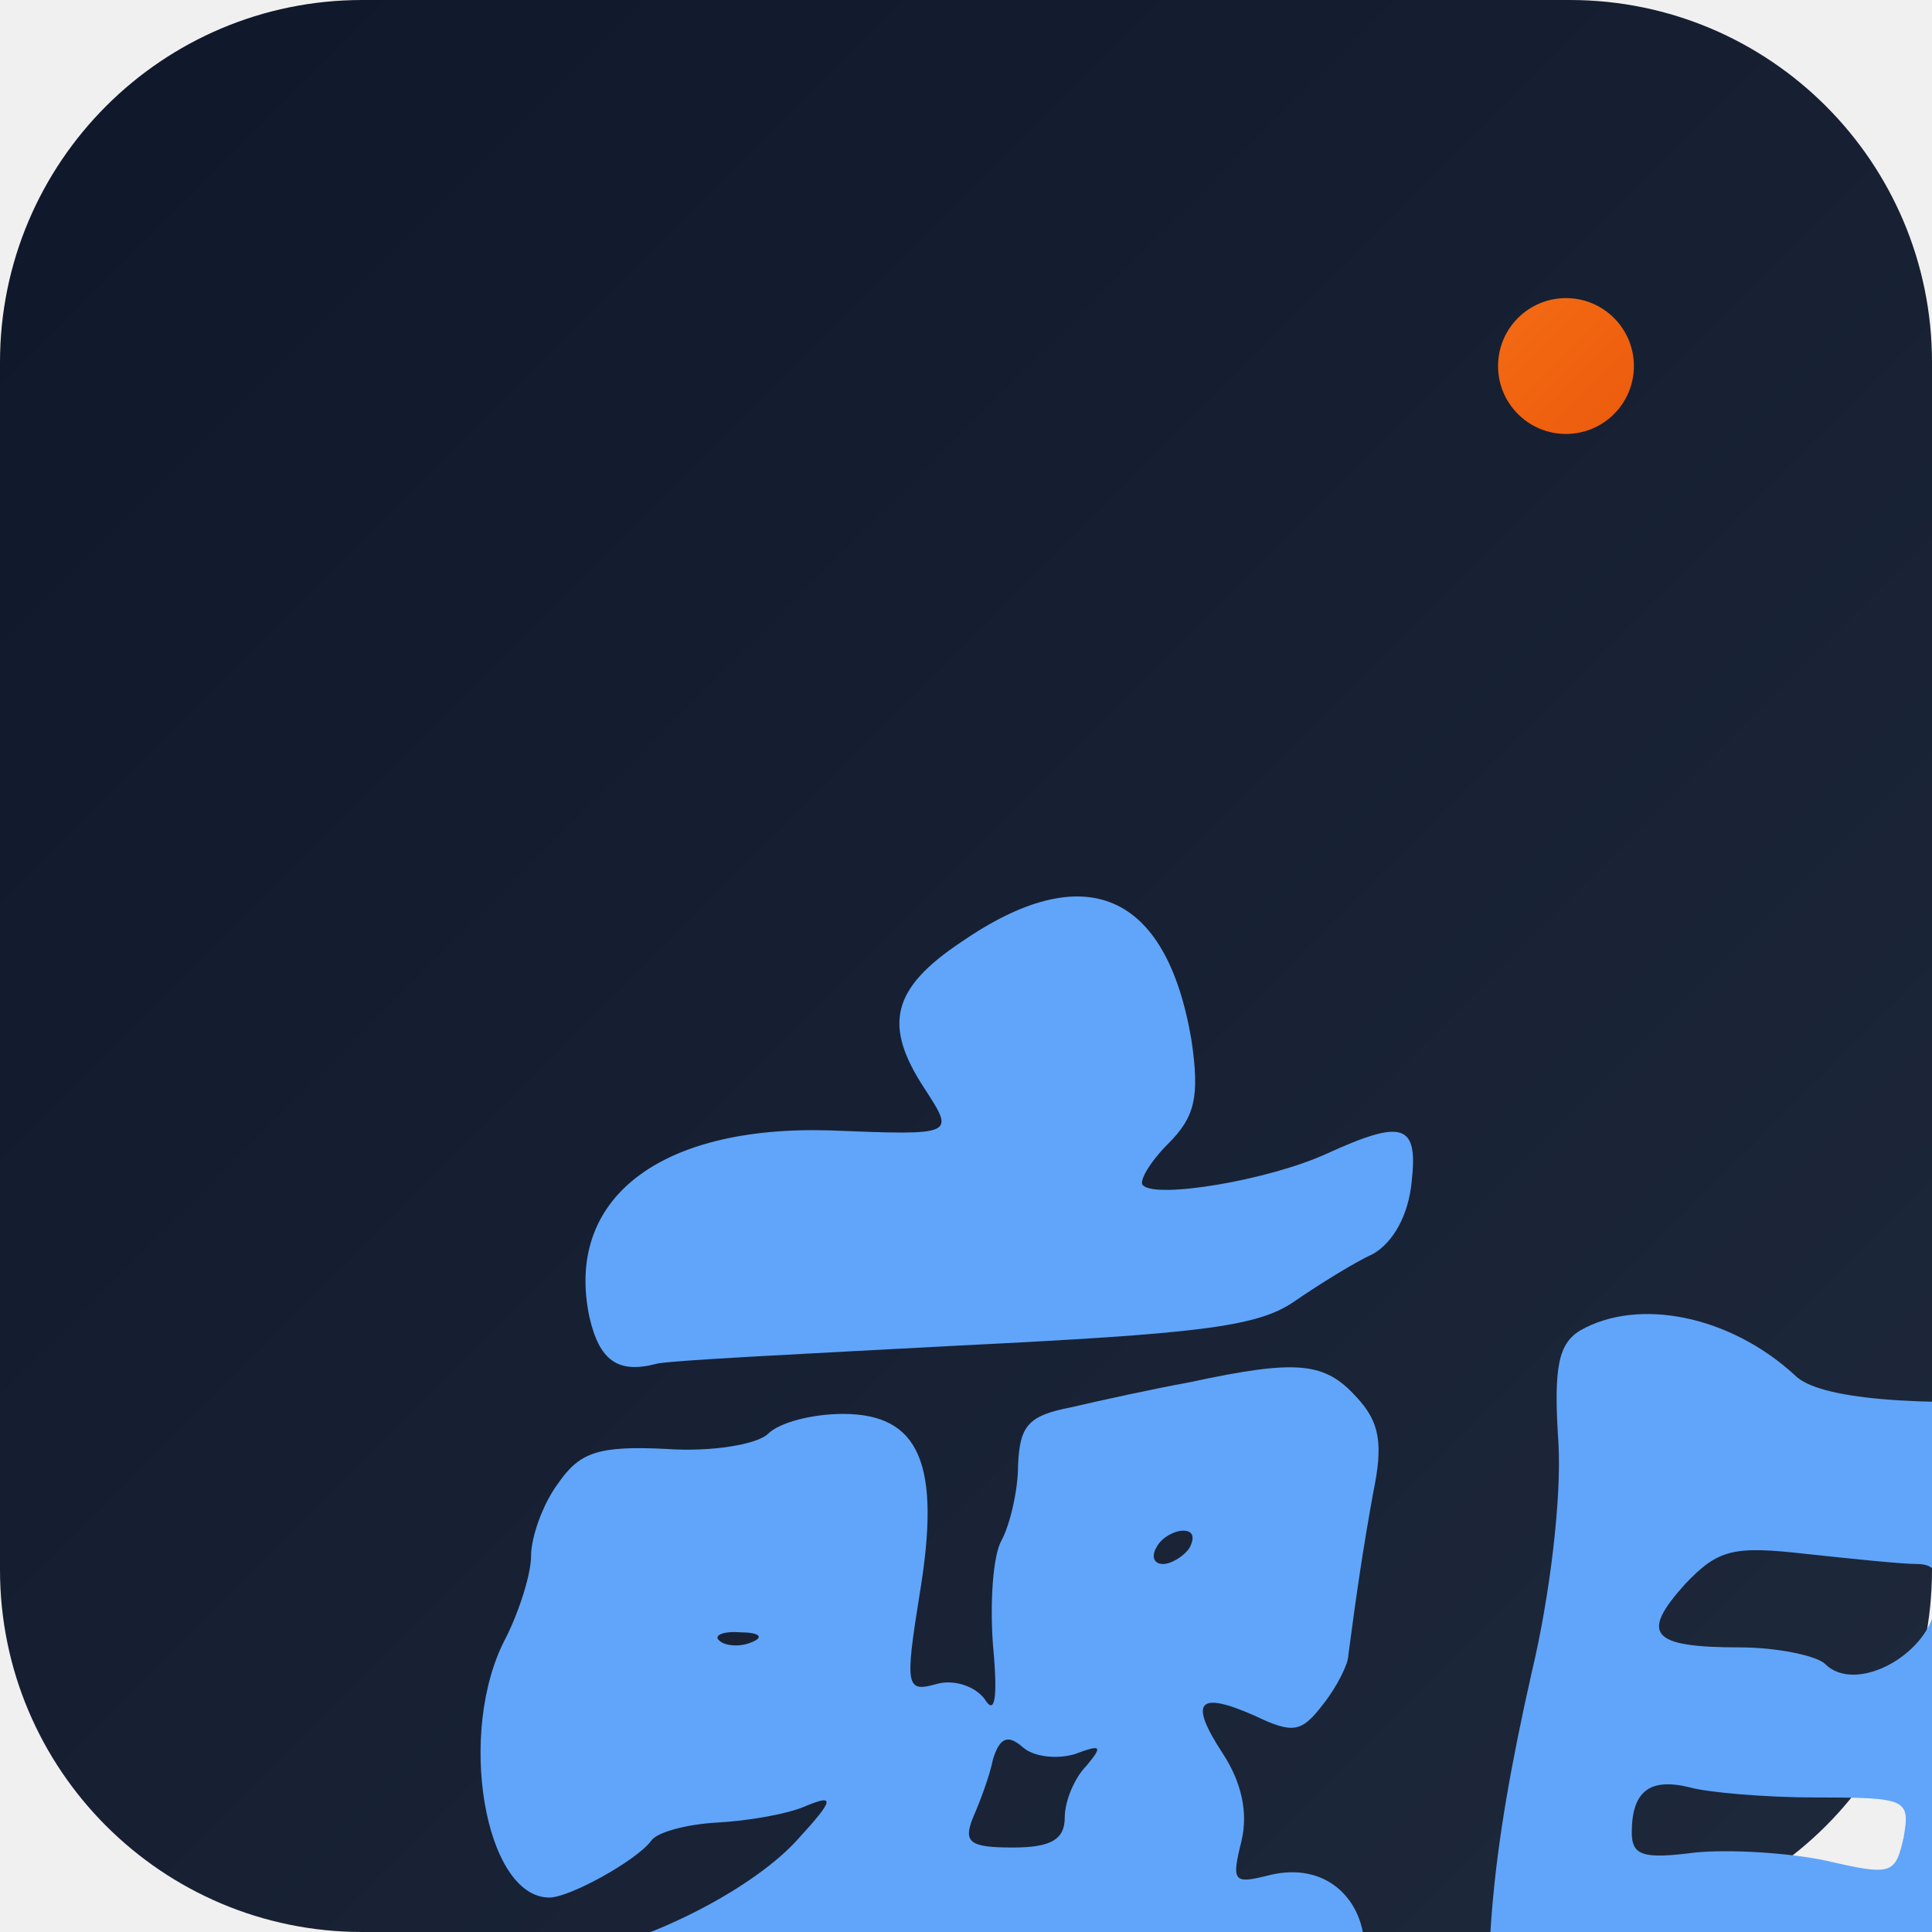
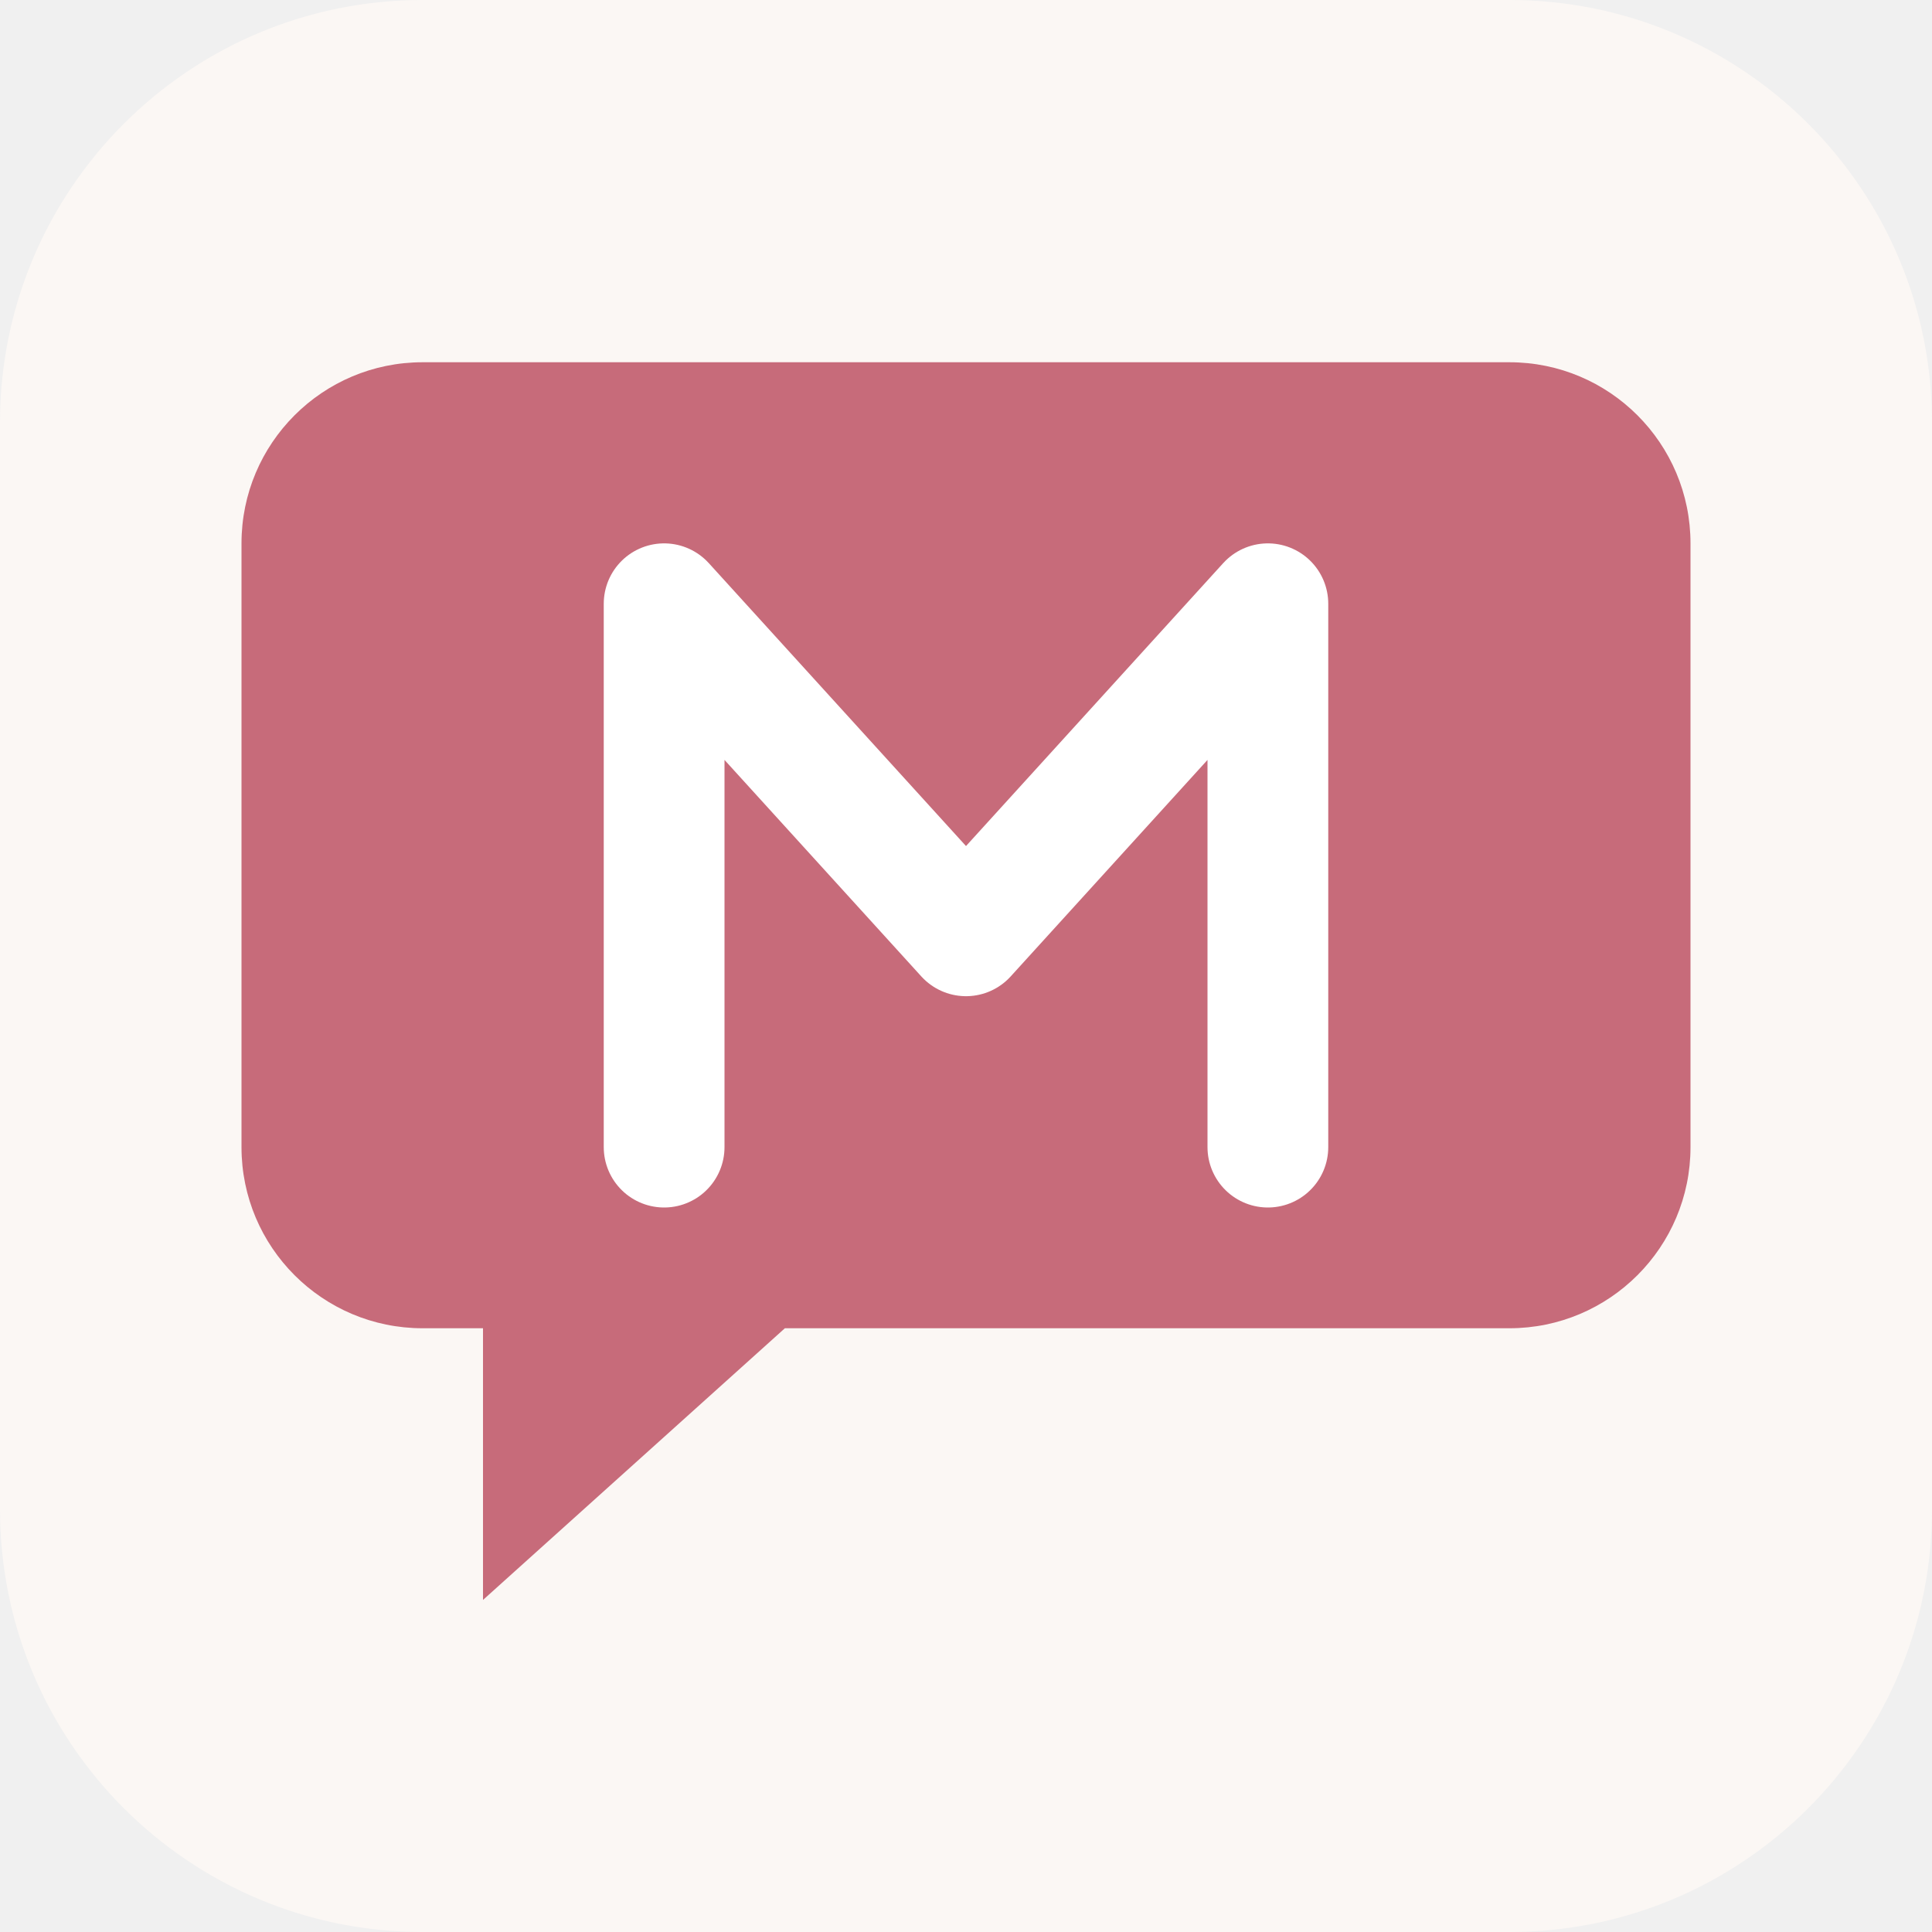
- <svg xmlns="http://www.w3.org/2000/svg" width="32" height="32" viewBox="0 0 512 512" fill="none">
-   <defs>
-     <linearGradient id="fav-bg" x1="0" y1="0" x2="512" y2="512" gradientUnits="userSpaceOnUse">
-       <stop offset="0%" stop-color="#0F172A" />
-       <stop offset="100%" stop-color="#1E293B" />
-     </linearGradient>
-     <linearGradient id="fav-accent" x1="380" y1="60" x2="440" y2="120" gradientUnits="userSpaceOnUse">
-       <stop offset="0%" stop-color="#F97316" />
-       <stop offset="100%" stop-color="#EA580C" />
-     </linearGradient>
-   </defs>
-   <rect width="512" height="512" rx="96" fill="url(#fav-bg)" />
-   <g transform="translate(256, 256) scale(1.5) translate(-167, -95)">
-     <g transform="scale(2.946429,2.946429) translate(19.6,27.1)">
-       <g transform="translate(0,125) scale(0.1,-0.1)" fill="#60A5FA" stroke="none">
-         <path d="M368 1213 c-42 -28 -47 -50 -22 -88 18 -28 19 -28 -57 -25 -102 3 -159 -41 -144 -112 6 -26 17 -34 40 -28 6 2 88 6 182 11 141 7 178 11 200 26 16 11 37 24 48 29 12 7 21 23 23 43 4 35 -5 38 -51 17 -35 -16 -102 -27 -110 -19 -3 2 4 14 15 25 16 16 19 28 14 62 -15 89 -64 110 -138 59z" />
-         <path d="M739 980 c-13 -8 -16 -22 -13 -67 2 -33 -5 -92 -16 -138 -25 -111 -31 -177 -22 -270 6 -67 10 -80 26 -83 10 -2 23 3 28 12 5 9 18 16 29 16 19 0 18 -4 -12 -59 -18 -33 -59 -91 -91 -128 -32 -37 -56 -74 -53 -81 3 -8 5 -23 5 -33 0 -16 5 -19 23 -14 12 4 29 16 37 28 8 12 32 41 53 65 20 24 37 49 37 57 0 22 64 125 78 125 18 0 15 -31 -8 -67 -20 -33 -24 -55 -22 -110 1 -21 7 -33 16 -33 8 0 16 -5 18 -11 2 -7 28 -12 63 -12 44 1 72 -6 105 -23 129 -68 181 -86 230 -79 69 9 106 52 115 130 3 33 10 64 14 70 12 16 11 56 -1 49 -6 -4 -6 2 1 15 16 28 0 27 -28 -3 -26 -28 -52 -38 -134 -57 -64 -14 -108 -8 -206 29 -57 21 -81 43 -81 74 0 11 -15 28 -35 39 -36 22 -38 39 -4 39 11 0 24 -11 31 -24 10 -23 12 -24 34 -9 13 8 24 12 24 7 0 -5 7 1 15 13 10 14 13 39 11 79 -6 108 30 282 66 321 16 17 19 29 14 58 l-7 37 -52 -3 c-87 -5 -145 0 -159 14 -39 36 -94 47 -129 27z m202 -140 c12 0 15 -7 11 -26 -5 -29 -48 -52 -66 -34 -5 5 -29 10 -51 10 -54 0 -60 8 -33 38 20 21 29 23 73 18 28 -3 57 -6 66 -6z m-60 -140 c54 0 56 -1 52 -24 -5 -22 -7 -23 -46 -14 -23 5 -59 7 -79 5 -31 -4 -38 -2 -38 12 0 25 11 33 35 27 11 -3 45 -6 76 -6z m-35 -115 c16 -8 39 -15 52 -15 12 0 22 -3 22 -8 0 -11 -104 -34 -123 -26 -24 9 -30 37 -11 51 22 16 26 16 60 -2z" />
-         <path d="M505 949 c-22 -4 -54 -11 -71 -15 -26 -5 -31 -11 -32 -35 0 -15 -5 -36 -10 -45 -5 -9 -7 -37 -5 -63 3 -32 1 -42 -5 -32 -6 8 -19 12 -29 9 -18 -5 -19 -2 -10 54 13 78 0 108 -46 108 -18 0 -38 -5 -45 -12 -6 -6 -33 -11 -61 -9 -41 2 -52 -2 -65 -21 -9 -12 -16 -32 -16 -43 0 -11 -7 -33 -15 -49 -30 -56 -13 -156 26 -156 12 0 52 22 61 34 3 5 21 10 40 11 18 1 42 5 53 10 17 7 17 4 -5 -20 -26 -29 -86 -60 -132 -69 -37 -6 -115 -73 -121 -102 -2 -13 -1 -24 2 -24 3 0 11 -10 16 -22 6 -13 15 -23 20 -23 6 0 15 -3 20 -7 14 -8 26 0 46 31 9 15 35 30 71 41 l55 17 7 -103 c7 -114 -1 -168 -39 -246 -27 -56 -33 -119 -12 -136 23 -19 66 -24 102 -12 34 11 37 15 31 42 -3 16 -1 49 5 73 l11 43 71 7 c40 3 86 2 102 -3 25 -8 73 -1 76 10 0 2 3 24 6 50 5 45 4 46 -26 53 -47 10 -34 55 15 55 28 0 35 10 27 38 -4 15 -18 25 -47 34 l-41 11 34 8 c40 8 58 26 63 59 3 22 -1 25 -32 28 -47 5 -60 19 -28 31 62 23 42 111 -21 94 -20 -5 -21 -3 -15 21 4 17 0 35 -11 52 -21 32 -15 38 19 23 23 -11 28 -10 41 7 8 10 15 24 15 29 5 38 9 65 15 98 6 29 4 42 -10 57 -19 21 -35 23 -100 9z m0 -99 c-3 -5 -11 -10 -16 -10 -6 0 -7 5 -4 10 3 6 11 10 16 10 6 0 7 -4 4 -10z m-263 -57 c-7 -3 -16 -2 -19 1 -4 3 2 6 13 5 11 0 14 -3 6 -6z m194 -67 c16 6 17 5 7 -7 -7 -7 -13 -21 -13 -31 0 -13 -8 -18 -31 -18 -26 0 -30 3 -24 18 4 9 10 25 12 35 4 13 9 15 18 7 7 -6 21 -7 31 -4z m-24 -158 c53 -16 48 -42 -10 -46 -41 -3 -42 -2 -42 28 0 34 -1 34 52 18z m18 -151 c0 -5 -14 -7 -31 -3 -17 3 -35 6 -40 6 -5 0 -9 6 -9 14 0 11 8 11 40 3 22 -6 40 -15 40 -20z m-8 -88 c21 -11 21 -12 3 -25 -10 -8 -29 -14 -42 -14 -18 0 -23 6 -23 25 0 28 25 34 62 14z" />
-       </g>
-     </g>
-   </g>
-   <circle cx="415" cy="97" r="18" fill="url(#fav-accent)" />
+ <svg xmlns="http://www.w3.org/2000/svg" viewBox="0 0 64 64">
+   <rect width="64" height="64" rx="14" fill="#FBF7F4" />
+   <path d="M14 12 h36 a6 6 0 0 1 6 6 v20 a6 6 0 0 1 -6 6 h-24 l-10 9 v-9 h-2 a6 6 0 0 1 -6 -6 v-20 a6 6 0 0 1 6 -6 z" fill="#C76B7A" />
+   <path d="M22 38 V20 l10 11 10-11 v18" fill="none" stroke="#FFFFFF" stroke-width="4" stroke-linecap="round" stroke-linejoin="round" />
</svg>
